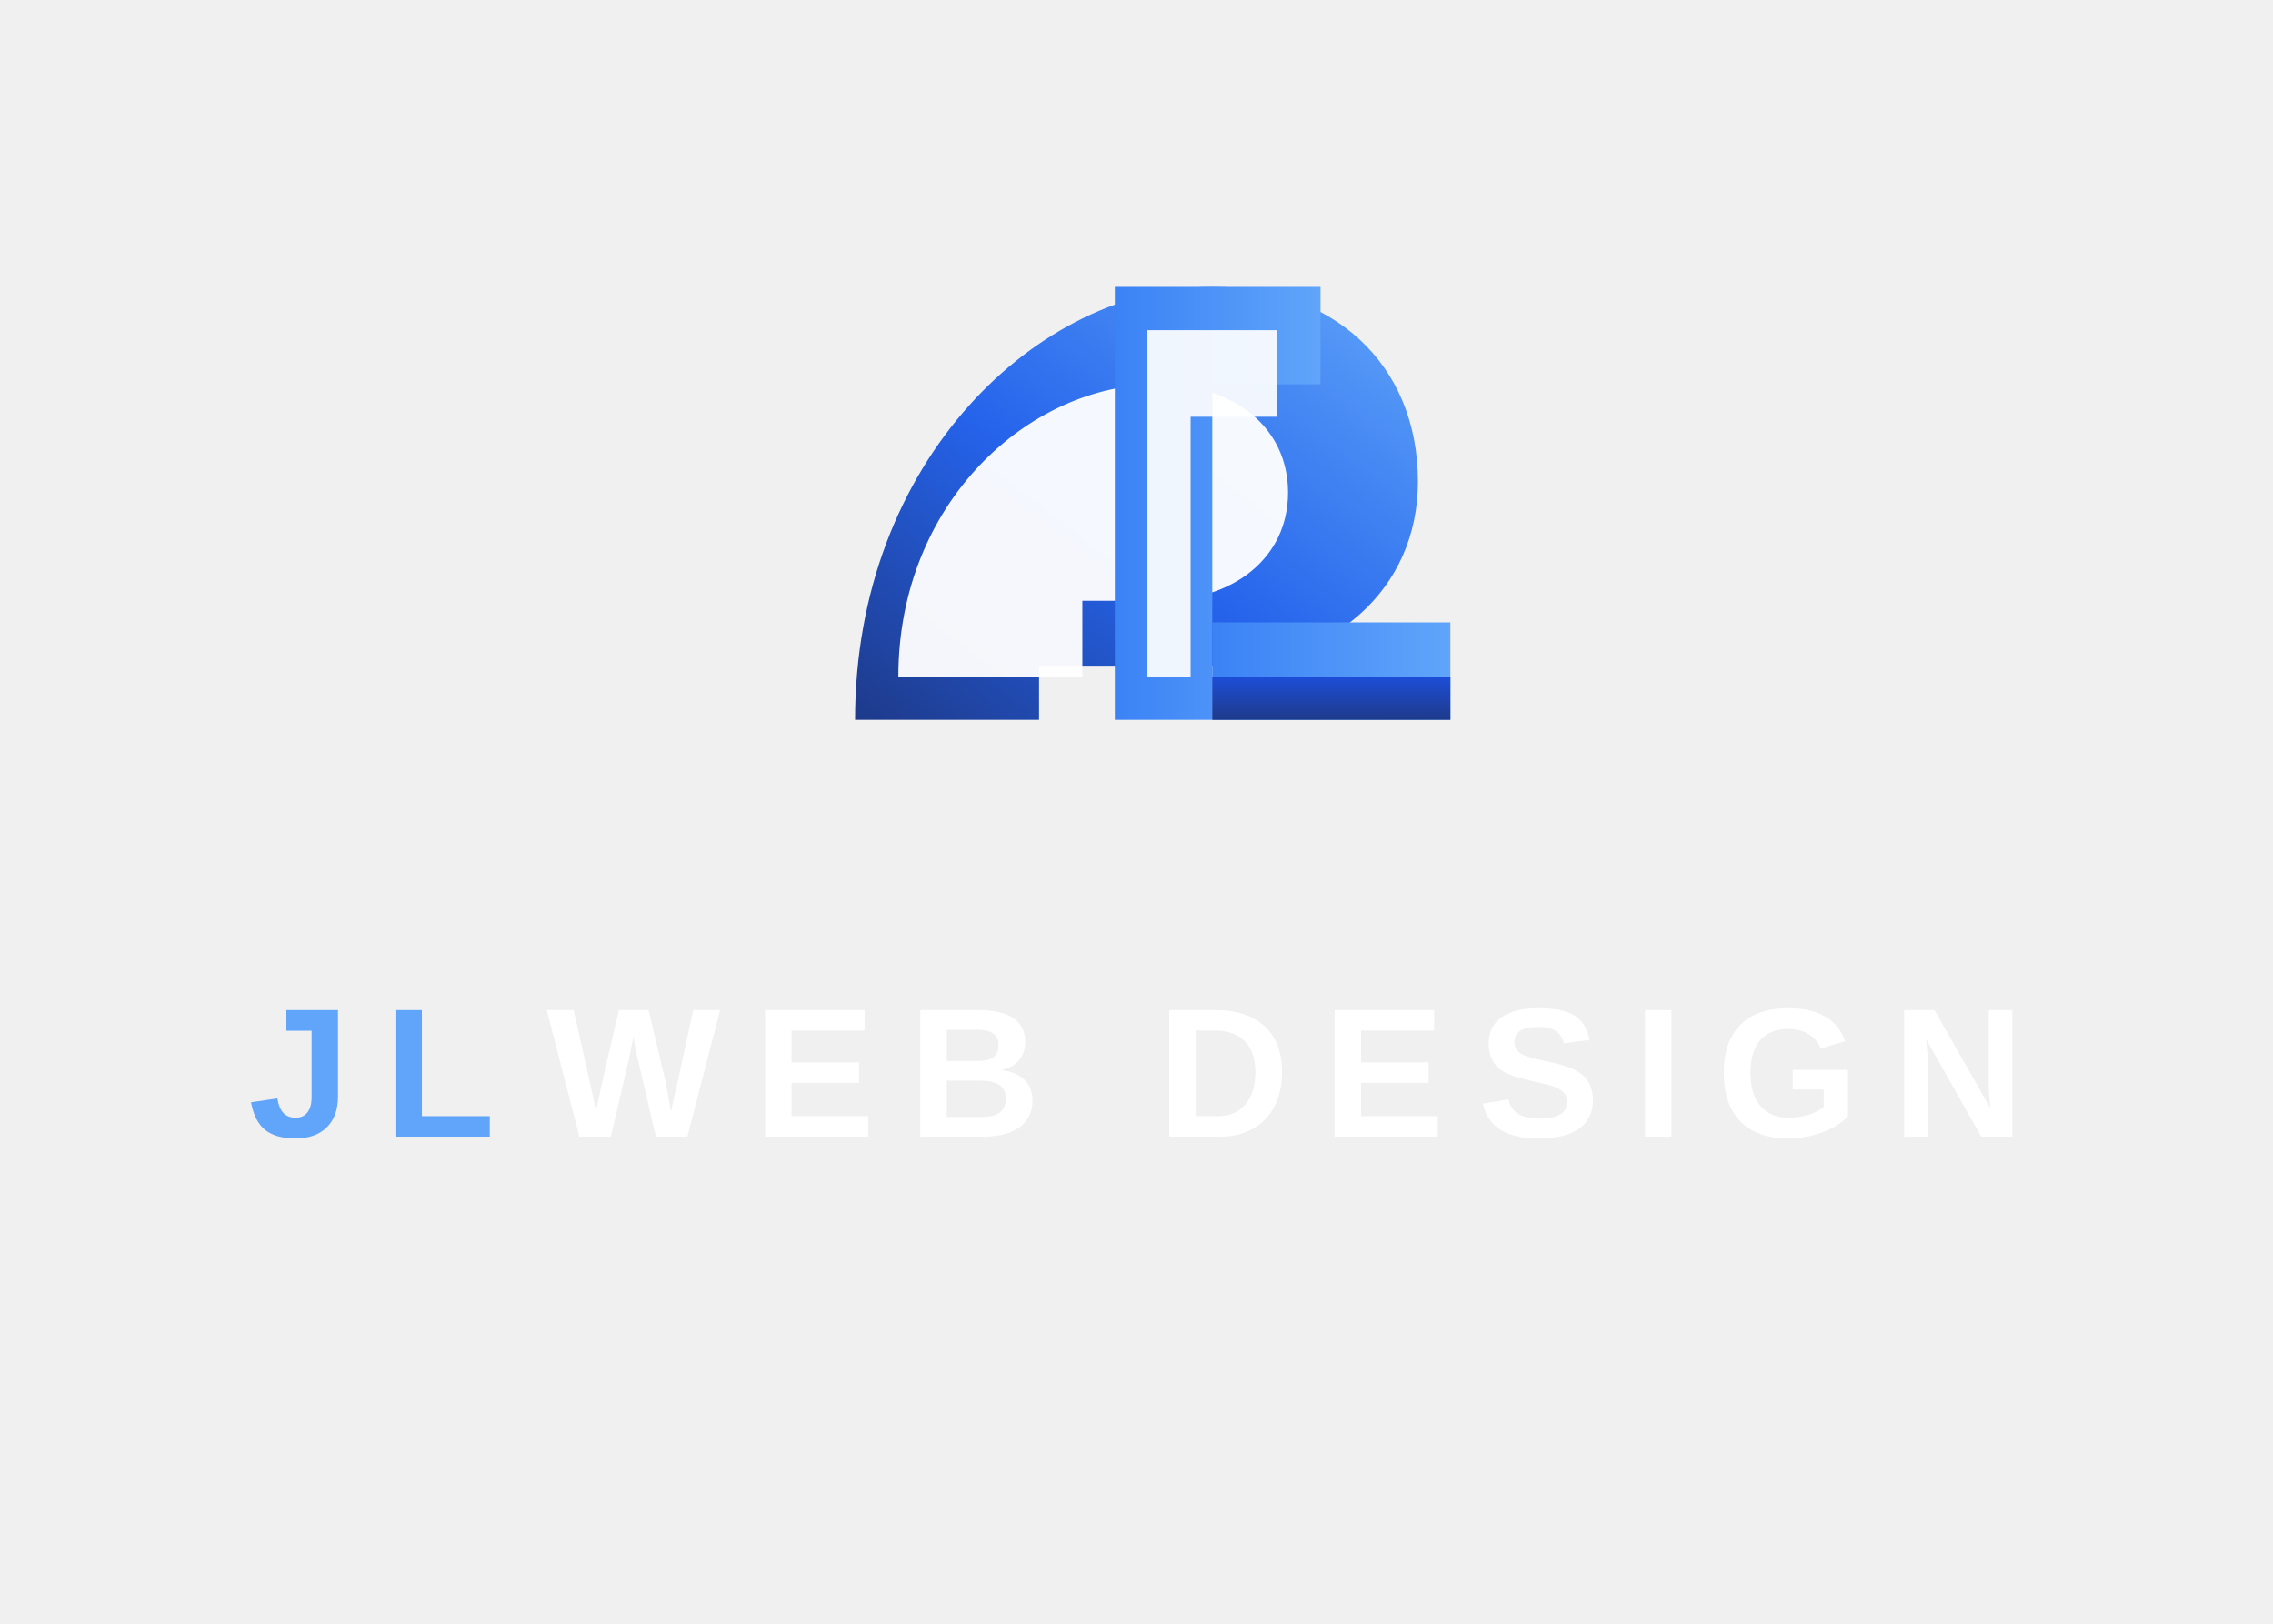
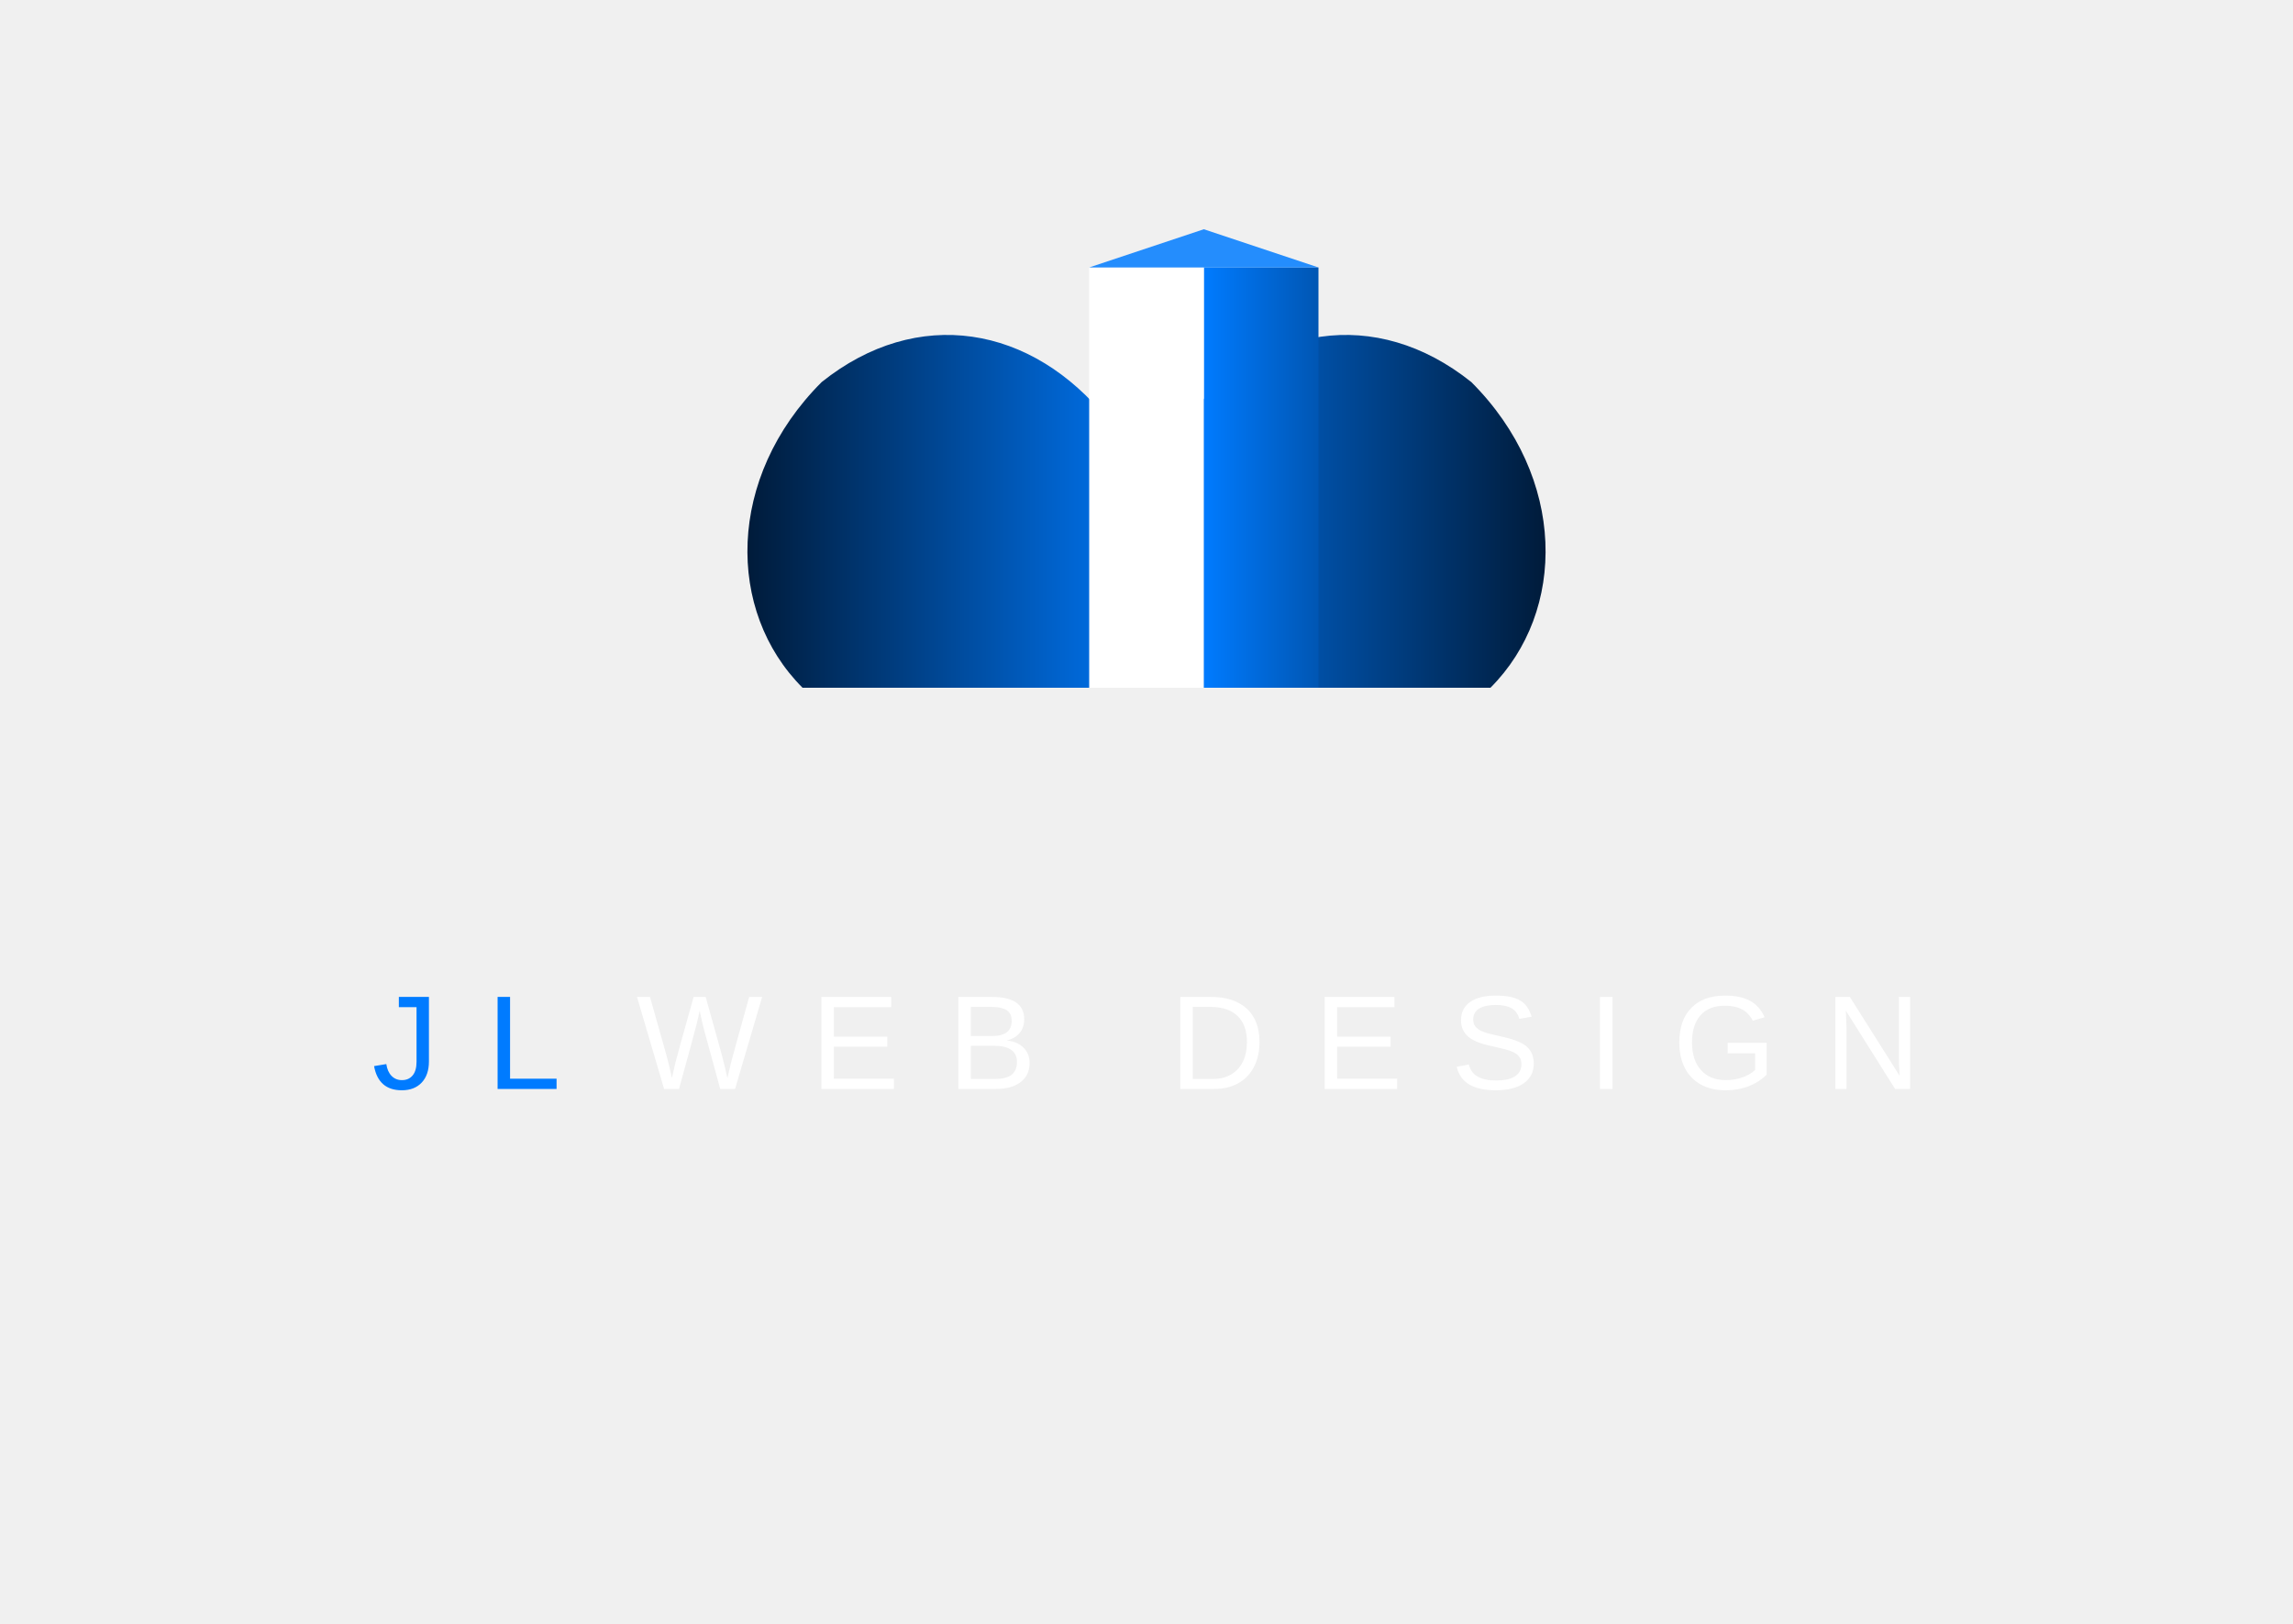
- <svg xmlns="http://www.w3.org/2000/svg" viewBox="0 0 420 300" fill="none" role="img" aria-label="JL Web Design">
+ <svg xmlns="http://www.w3.org/2000/svg" viewBox="0 0 480 340" fill="none" role="img" aria-label="JL Web Design">
  <defs>
-     <linearGradient id="jlBlueDeep" x1="0%" y1="100%" x2="100%" y2="0%">
-       <stop offset="0%" stop-color="#1e3a8a" />
-       <stop offset="45%" stop-color="#2563eb" />
-       <stop offset="100%" stop-color="#60a5fa" />
+     <linearGradient id="wingGradLeft" x1="100%" y1="50%" x2="0%" y2="50%">
+       <stop offset="0%" stop-color="#007BFF" />
+       <stop offset="100%" stop-color="#001B3A" />
    </linearGradient>
-     <linearGradient id="jlBlueBright" x1="0%" y1="0%" x2="100%" y2="0%">
-       <stop offset="0%" stop-color="#3b82f6" />
-       <stop offset="100%" stop-color="#60a5fa" />
+     <linearGradient id="wingGradRight" x1="0%" y1="50%" x2="100%" y2="50%">
+       <stop offset="0%" stop-color="#007BFF" />
+       <stop offset="100%" stop-color="#001B3A" />
    </linearGradient>
-     <linearGradient id="jlBlueShadow" x1="0%" y1="0%" x2="0%" y2="100%">
-       <stop offset="0%" stop-color="#1d4ed8" />
-       <stop offset="100%" stop-color="#1e3a8a" />
+     <linearGradient id="pillarSide" x1="0%" y1="0%" x2="100%" y2="0%">
+       <stop offset="0%" stop-color="#007BFF" />
+       <stop offset="100%" stop-color="#0056b3" />
    </linearGradient>
  </defs>
-   <g transform="translate(210 95)">
-     <path d="M-52 38 C-52 -10 -18 -42 14 -42 C36 -42 52 -28 52 -6 C52 14 36 28 14 28 L-18 28 L-18 38 Z" fill="url(#jlBlueDeep)" />
-     <path d="M-44 30 C-44 -2 -20 -24 4 -24 C18 -24 28 -16 28 -4 C28 8 18 16 4 16 L-10 16 L-10 30 Z" fill="#ffffff" opacity="0.95" />
-     <path d="M-4 -42 L34 -42 L34 -24 L14 -24 L14 38 L-4 38 Z" fill="url(#jlBlueBright)" />
-     <path d="M2 -34 L26 -34 L26 -18 L10 -18 L10 30 L2 30 Z" fill="#ffffff" opacity="0.92" />
-     <path d="M14 20 L58 20 L58 38 L14 38 Z" fill="url(#jlBlueBright)" />
-     <path d="M14 30 L58 30 L58 38 L14 38 Z" fill="url(#jlBlueShadow)" />
+   <g transform="translate(240 108)">
+     <path d="M-72 36 C-88 20 -88 -8 -68 -28 C-48 -44 -24 -40 -8 -20 C8 0 8 20 -4 36 Z" fill="url(#wingGradLeft)" />
+     <path d="M72 36 C88 20 88 -8 68 -28 C48 -44 24 -40 8 -20 C-8 0 -8 20 4 36 Z" fill="url(#wingGradRight)" />
+     <path d="M12 -52 L36 -52 L36 36 L12 36 Z" fill="url(#pillarSide)" />
+     <path d="M-12 -52 L12 -52 L12 36 L-12 36 Z" fill="#ffffff" />
+     <path d="M-12 -52 L12 -52 L36 -52 L12 -60 Z" fill="#007BFF" opacity="0.85" />
  </g>
-   <text x="210" y="210" text-anchor="middle" font-family="Arial, Helvetica, sans-serif" font-size="34" font-weight="700" letter-spacing="6">
-     <tspan fill="#60a5fa">JL</tspan>
-     <tspan fill="#ffffff"> WEB DESIGN</tspan>
+   <text x="240" y="228" text-anchor="middle" font-family="Arial, Helvetica, sans-serif" font-size="28" font-weight="300" letter-spacing="10">
+     <tspan fill="#007BFF">JL</tspan>
+     <tspan fill="#ffffff" dx="8"> WEB DESIGN</tspan>
  </text>
</svg>
